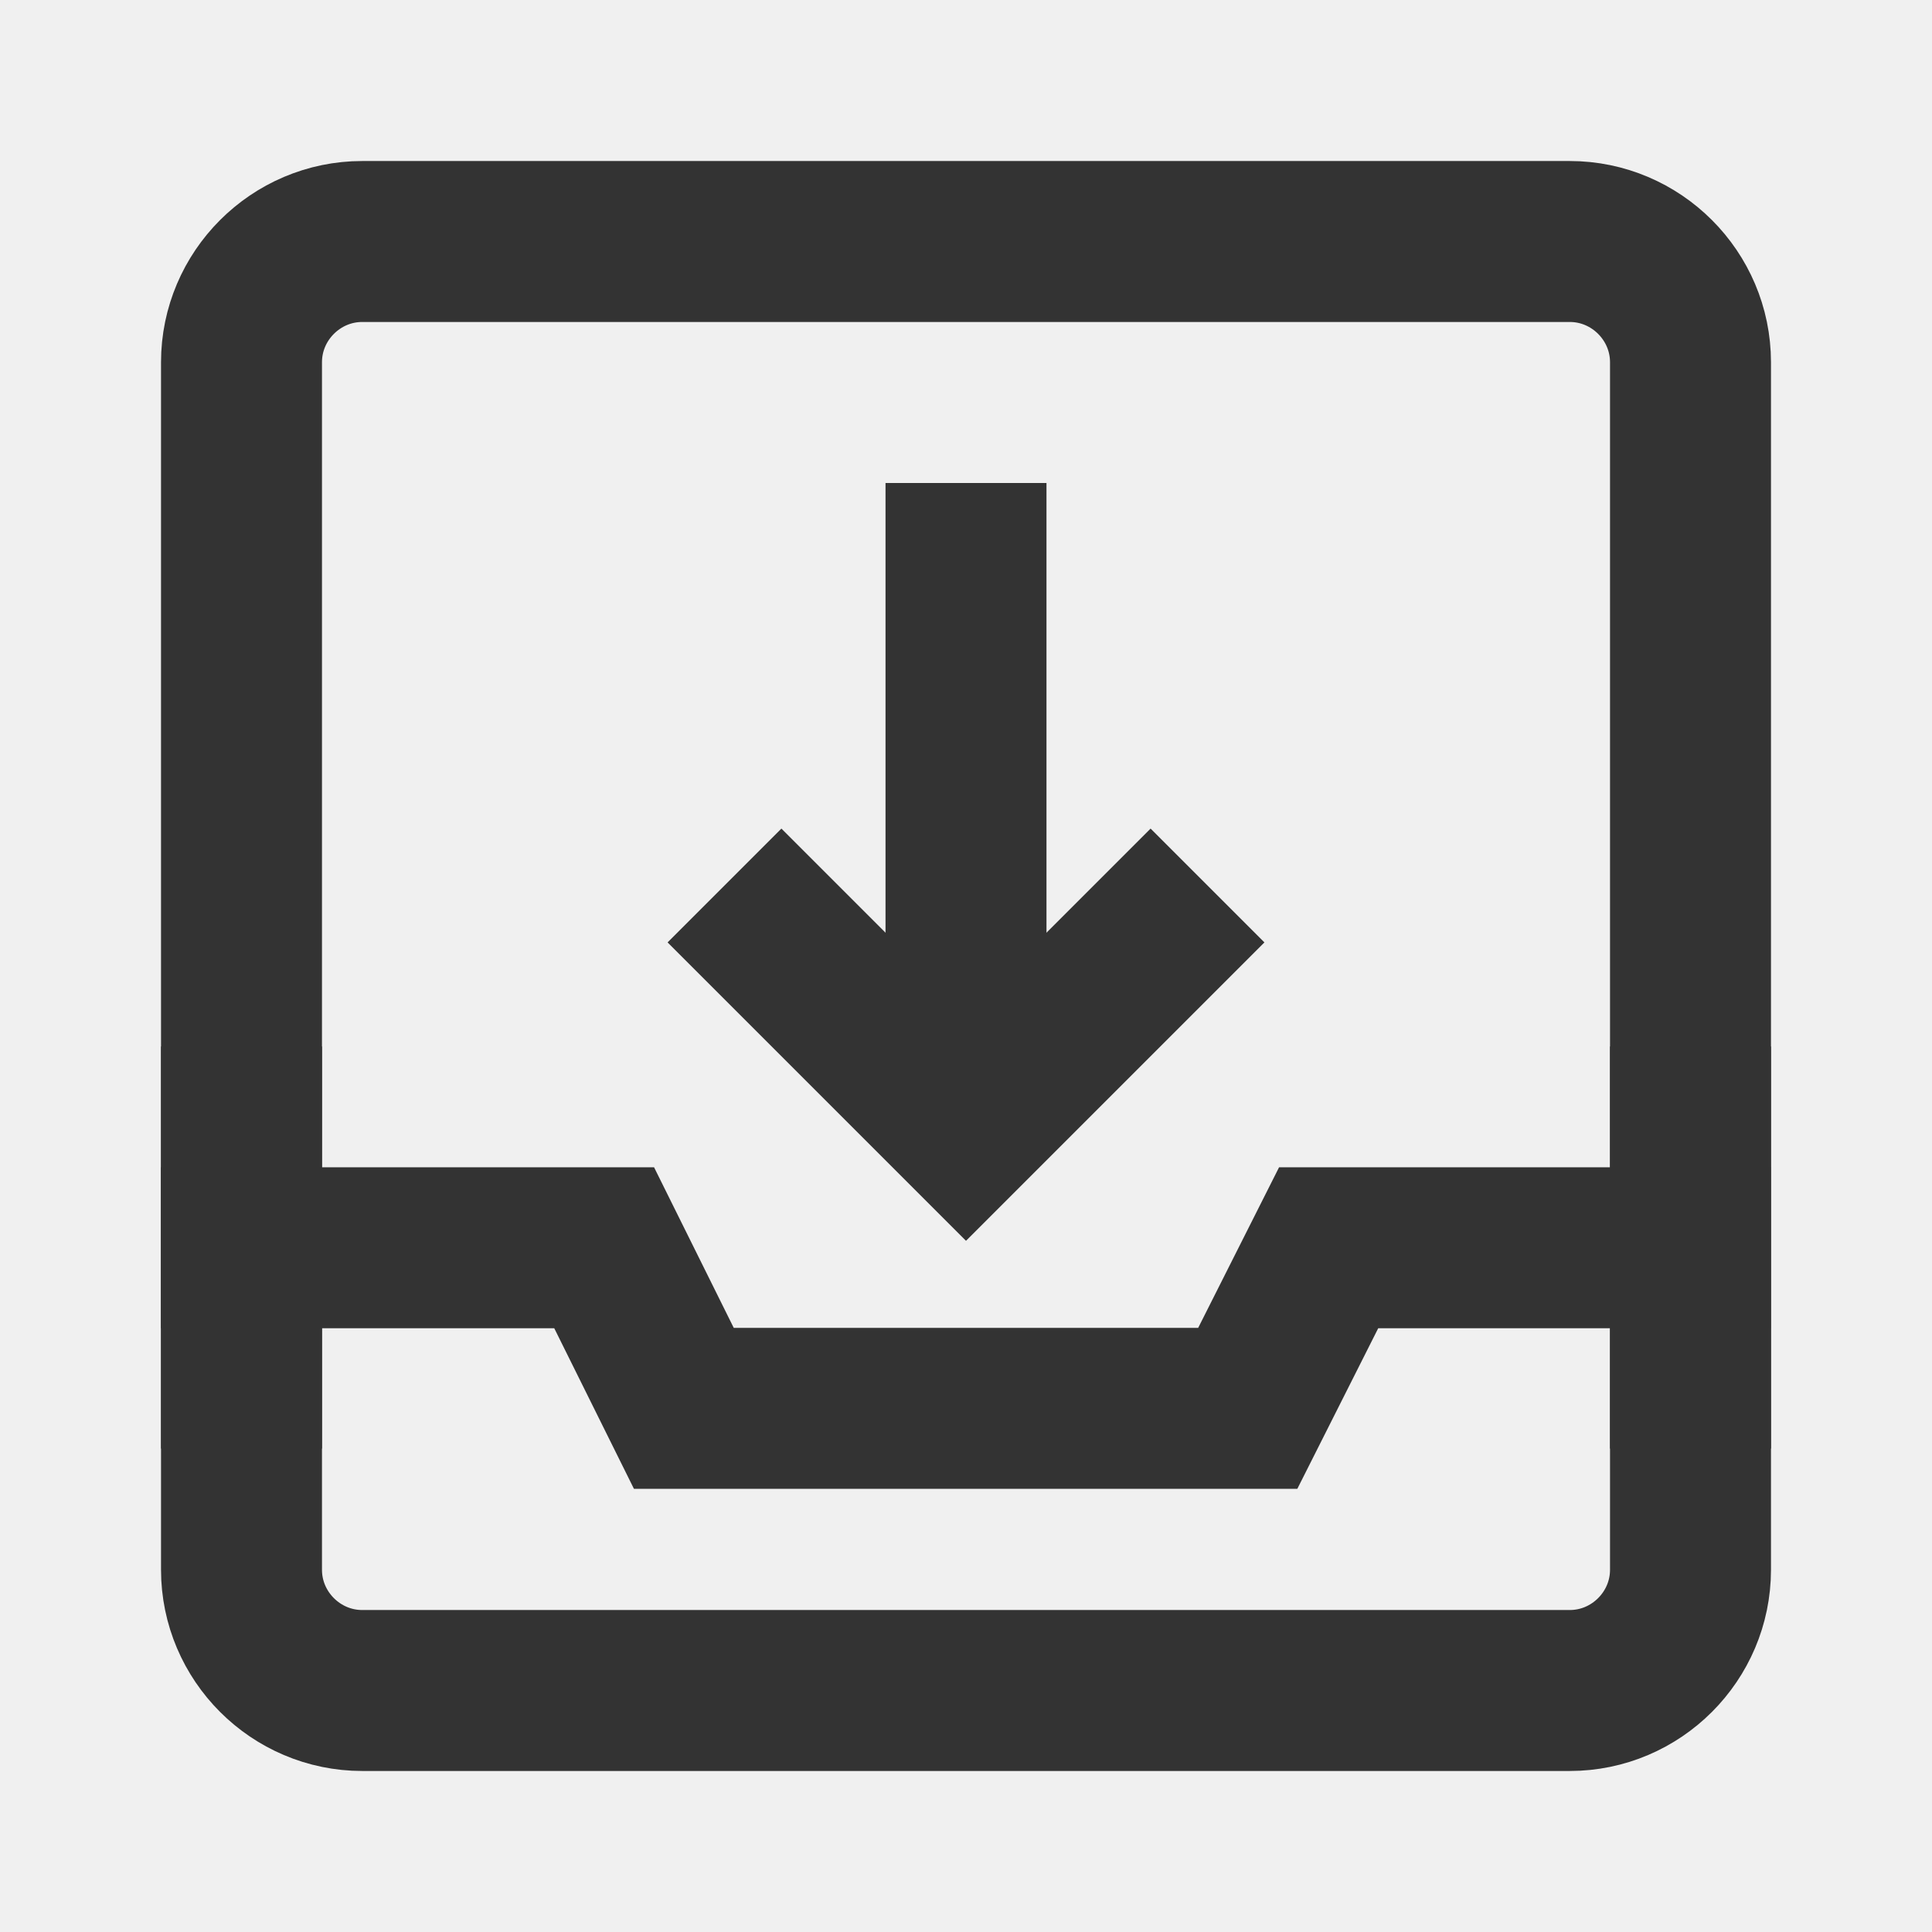
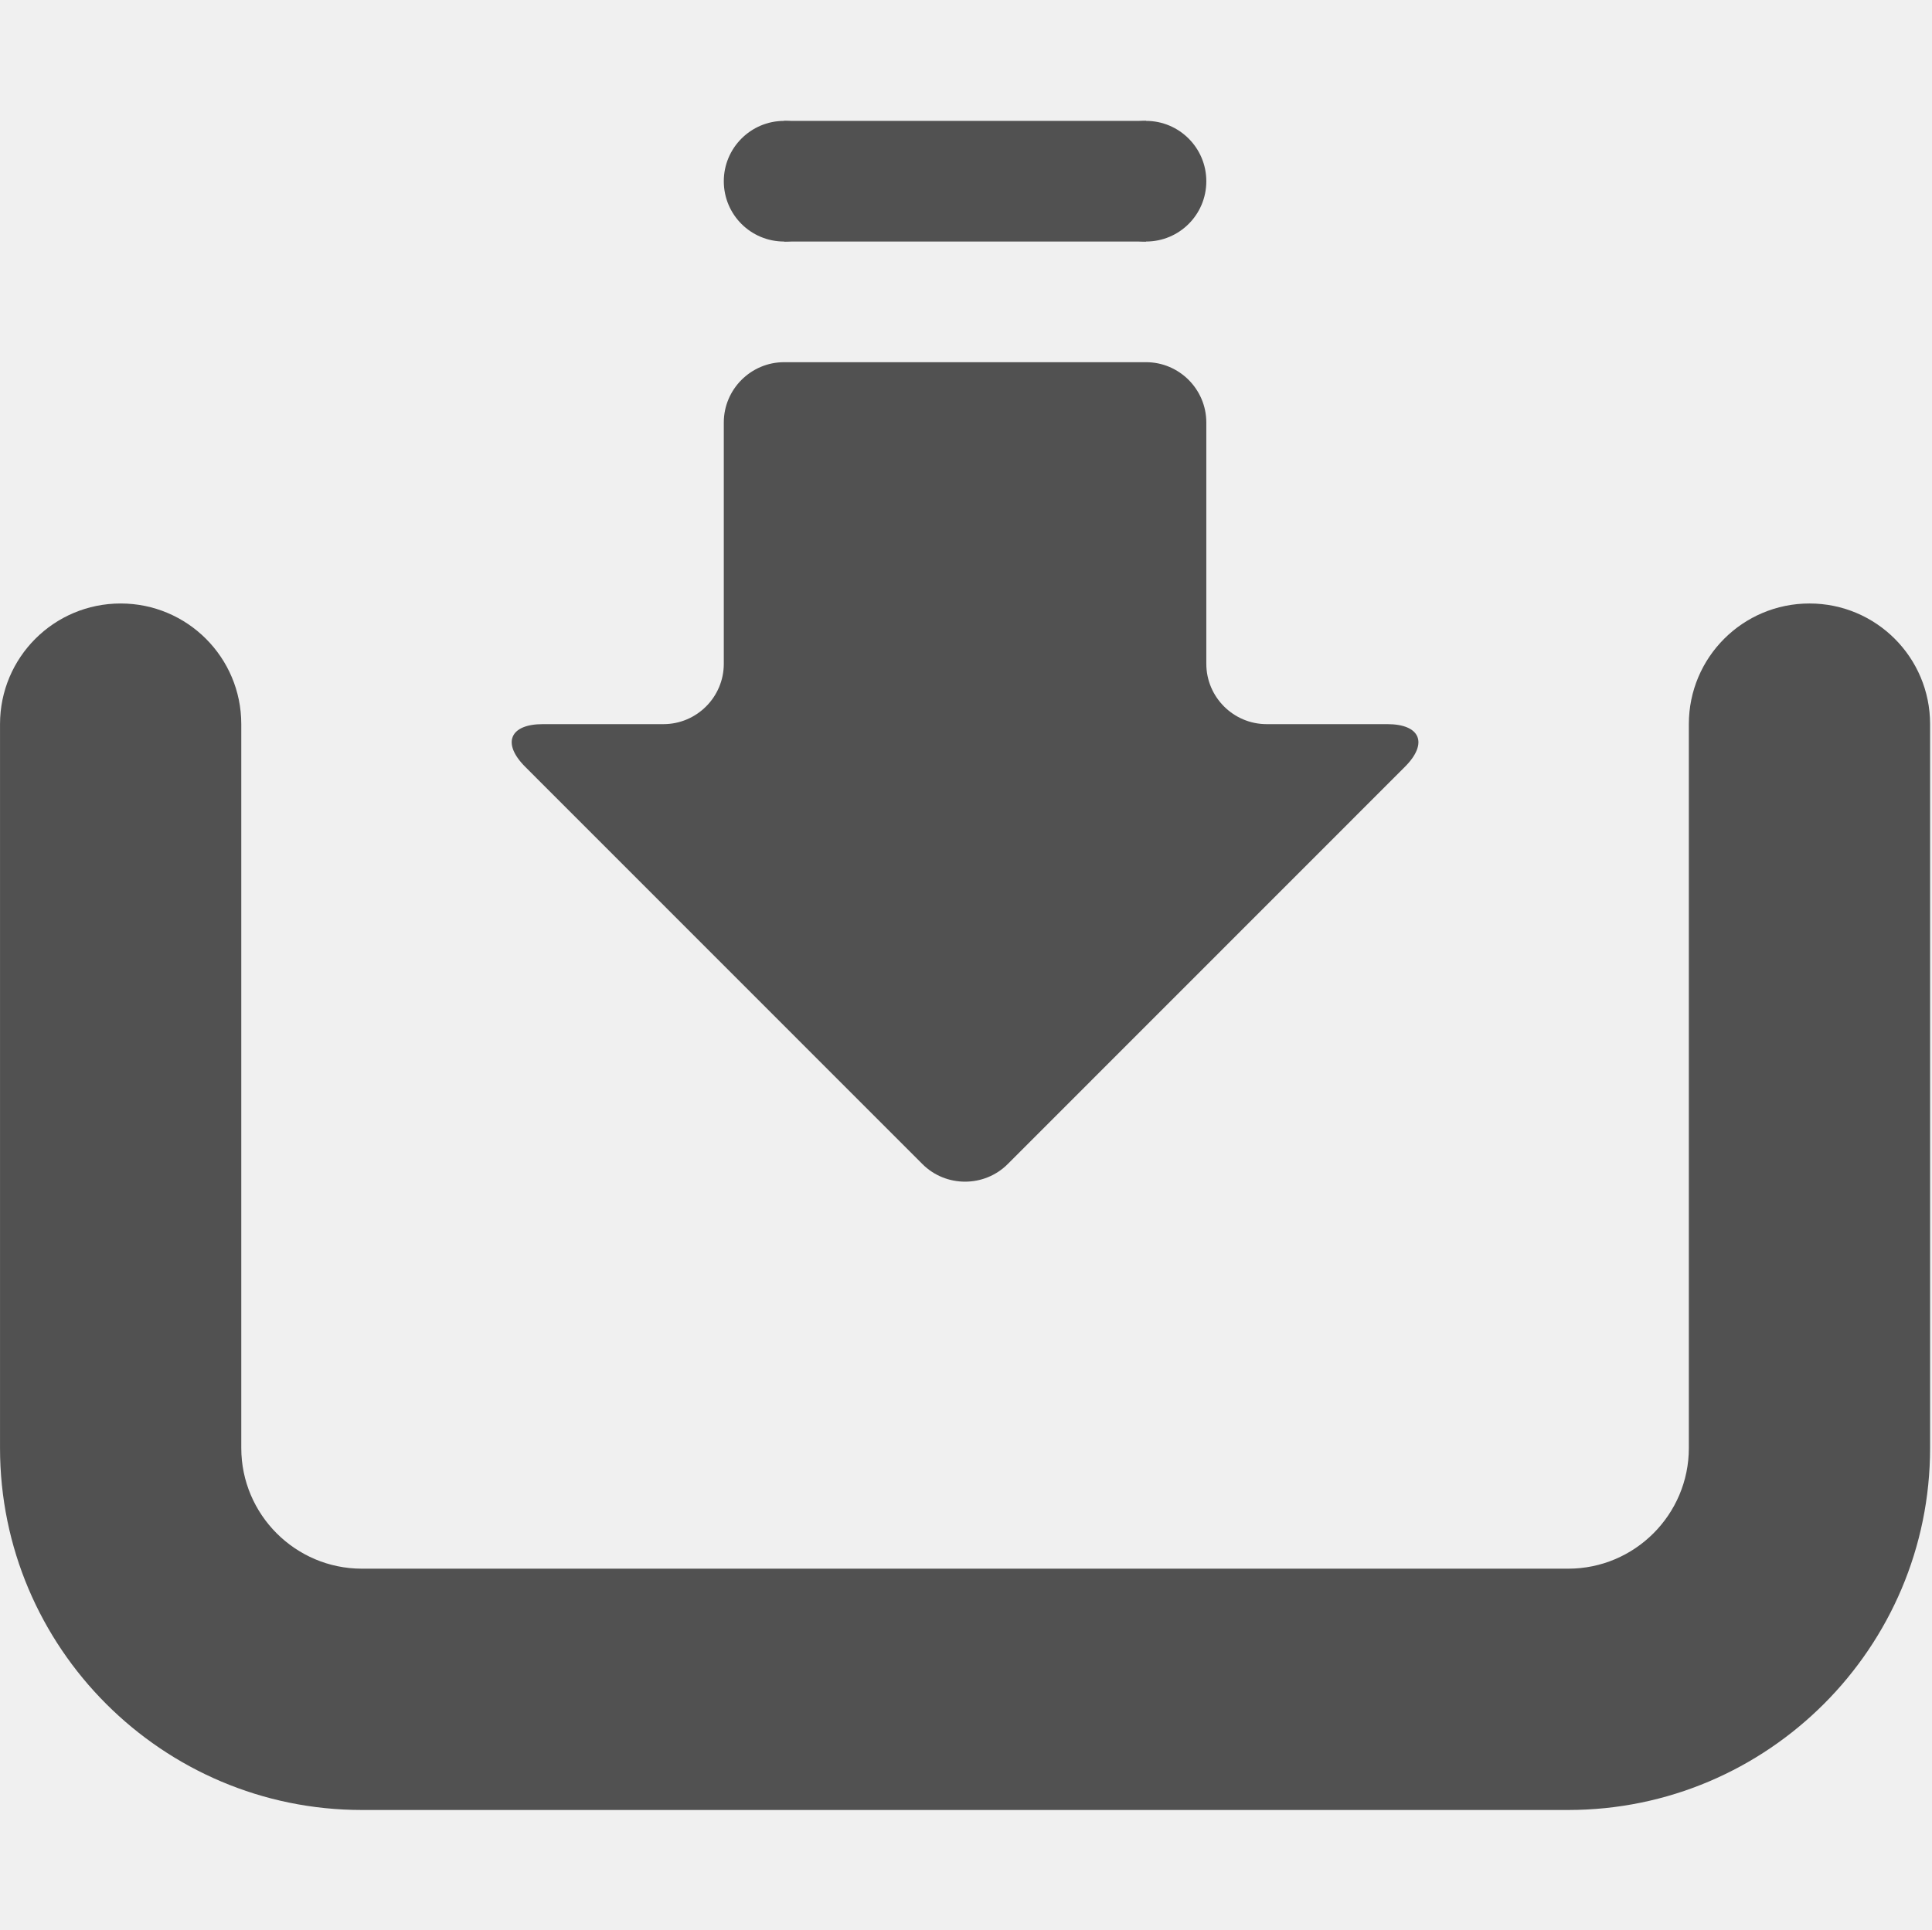
- <svg xmlns="http://www.w3.org/2000/svg" xmlns:xlink="http://www.w3.org/1999/xlink" width="16" height="16" fill="none" viewBox="0 0 16 16">
-   <defs>
-     <rect id="path_0" width="16" height="16" x="0" y="0" />
-   </defs>
-   <g opacity="1" transform="translate(0 0) rotate(0 8 8)">
-     <mask id="bg-mask-0" fill="#fff">
-       <use xlink:href="#path_0" />
-     </mask>
-     <g mask="url(#bg-mask-0)">
-       <path id="路径 1" style="stroke:#333;stroke-width:1.333;stroke-opacity:1;stroke-dasharray:0 0" d="M1,12L11,12C11.55,12 12,11.55 12,11L12,1C12,0.45 11.55,0 11,0L1,0C0.45,0 0,0.45 0,1L0,11C0,11.55 0.45,12 1,12Z" transform="translate(2 2) rotate(0 6 6)" />
-       <path id="路径 2" style="stroke:#333;stroke-width:1.333;stroke-opacity:1;stroke-dasharray:0 0" d="M0,0L3.67,0L4.33,1.33L9,1.33L9.67,0L13.33,0" transform="translate(1.333333 10.33333) rotate(0 6.666667 0.6666667)" />
-       <path id="路径 3" style="stroke:#333;stroke-width:1.333;stroke-opacity:1;stroke-dasharray:0 0" d="M0,3.33L0,0" transform="translate(14 8.666667) rotate(0 0 1.666667)" />
-       <path id="路径 4" style="stroke:#333;stroke-width:1.333;stroke-opacity:1;stroke-dasharray:0 0" d="M0,0L2,2L4,0" transform="translate(6 7.333333) rotate(0 2 1)" />
-       <path id="路径 5" style="stroke:#333;stroke-width:1.333;stroke-opacity:1;stroke-dasharray:0 0" d="M0,5.33L0,0" transform="translate(8 4) rotate(0 0 2.666667)" />
-       <path id="路径 6" style="stroke:#333;stroke-width:1.333;stroke-opacity:1;stroke-dasharray:0 0" d="M0,3.33L0,0" transform="translate(2 8.666667) rotate(0 0 1.666667)" />
-     </g>
-   </g>
+ <svg xmlns="http://www.w3.org/2000/svg" t="1697942451011" class="icon" viewBox="0 0 1025 1024" version="1.1" p-id="3146" width="16.016" height="16">
+   <path d="M832.004 960.514l-640 0c-105.878 0-192.004-86.157-192.004-192.075L-1.0e-05 384.281c0-35.391 28.623-64.026 63.993-64.026 35.38 0 64.007 28.636 64.007 64.026l0 384.158c0 35.265 28.689 64.022 64.004 64.022l640 0c35.315 0 64.002-28.757 64.002-64.022L896.006 384.281c0-35.391 28.622-64.026 64.004-64.026 35.37 0 63.99 28.636 63.99 64.026l0 384.158C1024 874.357 937.879 960.514 832.004 960.514z" fill="#515151" p-id="3147" />
+   <path d="M489.377 617.75c12.439 12.443 32.813 12.443 45.252 0l210.751-210.834c12.437-12.446 8.246-22.635-9.375-22.635l-64.006 0c-17.618 0-31.998-14.382-31.998-32.017L640 224.215c0-17.629-14.368-32.01-31.999-32.01l-192.002 0c-17.62 0-31.999 14.381-31.999 32.01l0 128.049c0 17.634-14.377 32.017-32 32.017l-64.004 0c-17.619 0-21.811 10.189-9.369 22.635L489.377 617.75z" fill="#515151" p-id="3148" />
+   <path d="M384.001 96.162c0-17.626 14.315-32.01 31.999-32.01 17.693 0 32.002 14.384 32.002 32.01 0 17.76-14.31 32.018-32.002 32.018C398.316 128.18 384.001 113.923 384.001 96.162z" fill="#515151" p-id="3149" />
+   <path d="M576.005 96.162c0-17.626 14.316-32.01 31.997-32.01 17.691 0 31.999 14.384 31.999 32.01 0 17.76-14.308 32.018-31.999 32.018C590.321 128.18 576.005 113.923 576.005 96.162z" fill="#515151" p-id="3150" />
+   <path d="M416 64.152l192.002 0 0 64.027-192.002 0 0-64.027Z" fill="#515151" p-id="3151" />
</svg>
